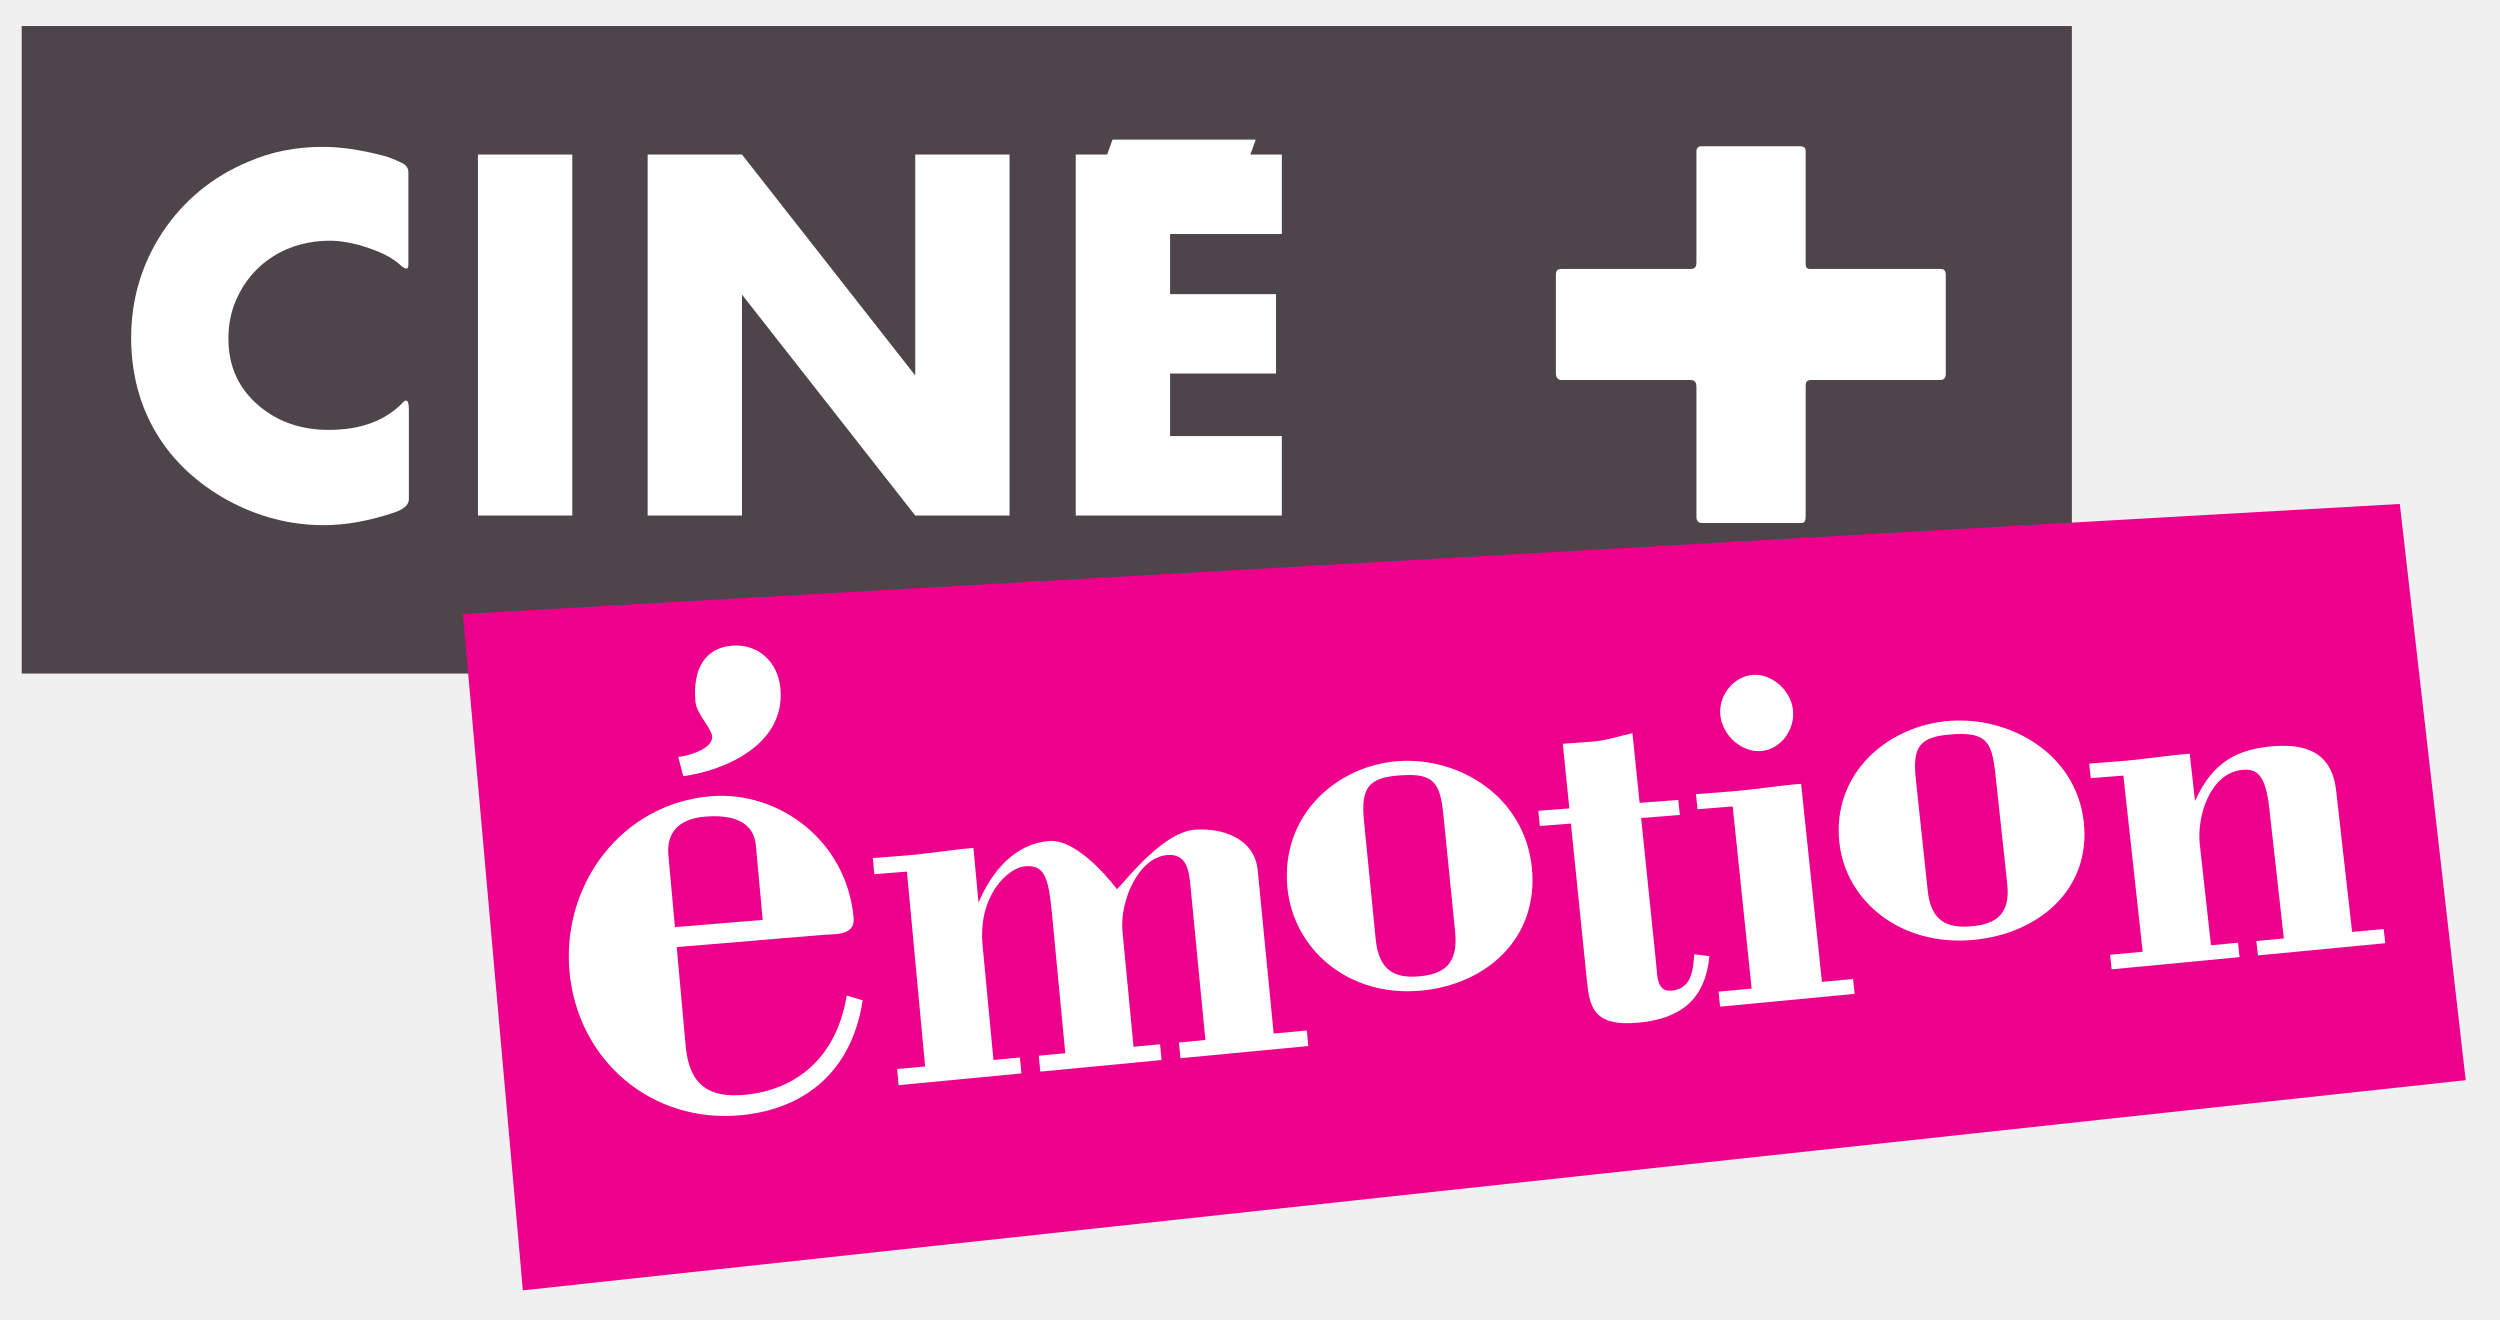
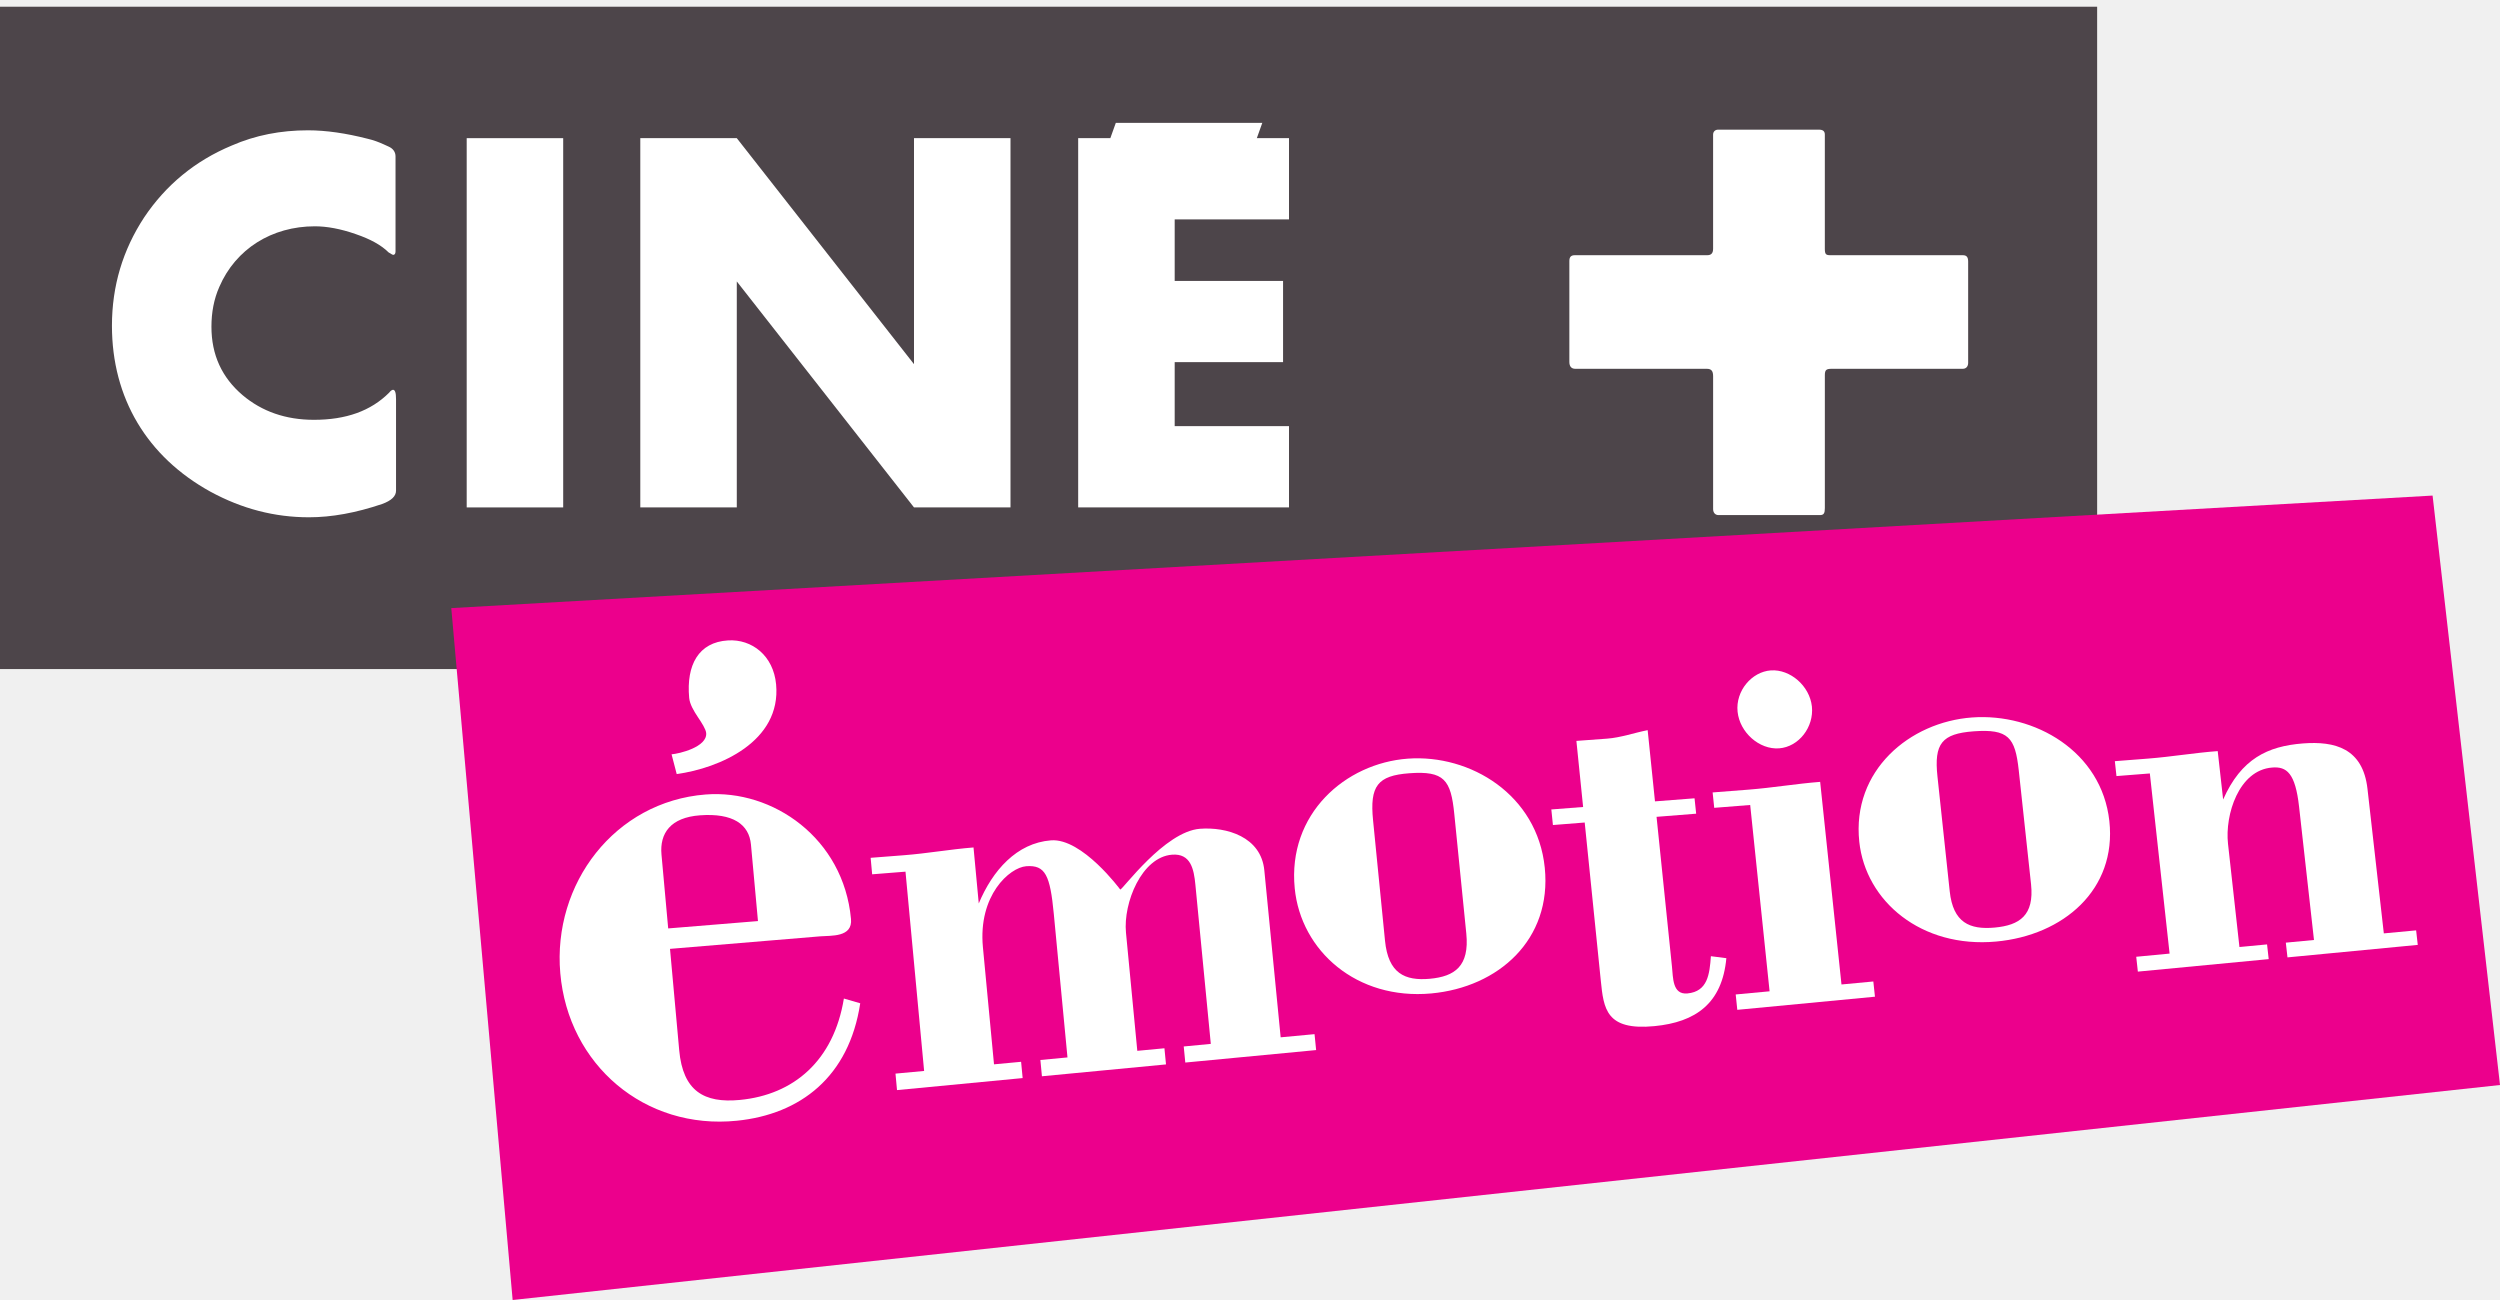
- <svg xmlns="http://www.w3.org/2000/svg" version="1.1" id="Calque_1" x="0px" y="0px" width="157.605px" height="83.172px" viewBox="0 0 157.605 83.172" style="enable-background:new 0 0 157.605 83.172;" xml:space="preserve">
-   <style type="text/css">
- 
- 	.st0{fill:#4D454A;}
- 	.st1{fill:#EC008C;}
- 	.st2{fill:#FFFFFF;}
- 
- </style>
-   <g>
-     <g>
-       <g>
-         <rect x="1.369" y="1.642" class="st0" width="129.245" height="40.82" />
+ <svg xmlns="http://www.w3.org/2000/svg" version="1.1" width="50" height="26" viewBox="0 0 50 26" id="Calque_1" xml:space="preserve">
+   <defs id="defs3069" />
+   <style type="text/css" id="style3019" />
+   <g transform="matrix(0.3245215,0,0,0.3245215,-0.4442706,-0.3985251)" id="g3021">
+     <g id="g3023">
+       <g id="g3025">
+         <rect width="129.245" height="40.82" x="1.369" y="1.642" id="rect3027" style="fill:#4d454a" />
      </g>
-       <path class="st2" d="M25.776,31.47c0,0.333-0.274,0.606-0.854,0.818c-1.616,0.547-3.11,0.82-4.513,0.82    c-2.105,0-4.117-0.516-6.071-1.578c-3.904-2.154-6.07-5.765-6.07-10.226c0-2.458,0.671-4.672,1.984-6.676    c1.341-2.001,3.14-3.487,5.398-4.43c1.462-0.637,3.019-0.939,4.697-0.939c1.13,0,2.35,0.182,3.66,0.516    c0.397,0.091,0.702,0.213,0.976,0.334l0.334,0.152c0.275,0.121,0.428,0.333,0.428,0.605v5.856c0,0.152-0.06,0.214-0.153,0.214    c-0.029,0-0.122-0.062-0.275-0.153c-0.456-0.454-1.126-0.819-2.012-1.123c-0.945-0.333-1.8-0.485-2.531-0.485    c-2.654,0-4.88,1.397-5.888,3.732c-0.335,0.758-0.486,1.578-0.486,2.458c0,1.729,0.639,3.126,1.922,4.218    c1.187,1.002,2.653,1.518,4.392,1.518c1.983,0,3.506-0.545,4.634-1.669c0.092-0.122,0.184-0.181,0.244-0.181    c0.123,0,0.184,0.181,0.184,0.574V31.47z" />
-       <path class="st2" d="M30.131,32.5V9.743h5.947V32.5H30.131z" />
-       <path class="st2" d="M57.698,32.5L46.777,18.573V32.5H40.83V9.743h5.947l10.921,13.928V9.743h5.947V32.5H57.698z" />
-       <path class="st2" d="M67.816,32.5V9.743h1.982l0.337-0.941h9.028l-0.337,0.941h1.983v5.007h-7.045v3.792h6.679v5.006h-6.679v3.944    h7.045V32.5H67.816z" />
-       <g>
-         <g>
-           <path class="st1" d="M155.442,68.096c-40.825,4.418-81.651,8.828-122.479,13.25c-1.263-14.213-2.522-28.428-3.782-42.641      c40.703-2.31,81.406-4.624,122.106-6.935C152.673,43.879,154.054,55.987,155.442,68.096z" />
-           <g>
-             <path class="st2" d="M61.689,56.907c0.845-2.023,2.333-3.727,4.453-3.889c1.922-0.149,4.267,3.033,4.267,3.033       c0.141,0.014,2.726-3.574,4.909-3.746c1.64-0.124,3.768,0.486,3.97,2.561c0.403,4.115,0.604,6.175,1.007,10.291       c0.835-0.076,1.253-0.117,2.088-0.195c0.04,0.391,0.06,0.587,0.098,0.981c-3.226,0.307-4.84,0.461-8.063,0.769       c-0.04-0.396-0.059-0.595-0.097-0.991c0.667-0.063,1.003-0.096,1.669-0.159c-0.38-3.927-0.571-5.889-0.951-9.816       c-0.092-0.955-0.287-1.936-1.44-1.844c-1.864,0.145-3.013,2.958-2.837,4.805c0.28,2.914,0.419,4.371,0.698,7.283       c0.668-0.062,1.004-0.094,1.672-0.158c0.037,0.4,0.056,0.596,0.097,0.995c-3.061,0.291-4.59,0.437-7.647,0.731       c-0.037-0.403-0.058-0.605-0.095-1.004c0.668-0.064,1.001-0.094,1.67-0.158c-0.339-3.543-0.506-5.314-0.844-8.855       c-0.226-2.359-0.514-3.02-1.701-2.928c-1.027,0.083-2.968,1.793-2.667,4.99c0.273,2.887,0.41,4.332,0.684,7.219       c0.668-0.062,1-0.094,1.67-0.156c0.037,0.4,0.056,0.602,0.095,1.003c-3.096,0.296-4.646,0.444-7.743,0.741       c-0.039-0.407-0.057-0.609-0.094-1.016c0.703-0.066,1.06-0.1,1.765-0.164c-0.459-4.914-0.689-7.369-1.148-12.282       c-0.823,0.064-1.233,0.095-2.055,0.163c-0.038-0.406-0.057-0.61-0.093-1.017c0.82-0.062,1.233-0.095,2.053-0.159       c1.444-0.111,2.842-0.365,4.287-0.479C61.493,54.836,61.56,55.527,61.689,56.907z" />
-             <path class="st2" d="M98.521,46.889c0.756-0.057,1.137-0.085,1.892-0.139c0.833-0.061,1.677-0.361,2.5-0.523       c0.179,1.754,0.272,2.631,0.451,4.389c0.977-0.076,1.464-0.113,2.438-0.189c0.043,0.38,0.061,0.568,0.1,0.948       c-0.977,0.077-1.463,0.116-2.441,0.194c0.38,3.688,0.571,5.533,0.949,9.221c0.073,0.682,0.021,1.748,0.952,1.663       c1.254-0.118,1.368-1.19,1.448-2.295c0.383,0.048,0.574,0.073,0.953,0.122c-0.258,2.793-1.895,3.943-4.434,4.188       c-2.988,0.289-3.127-1.083-3.303-2.795c-0.398-3.9-0.596-5.854-0.993-9.754c-0.784,0.063-1.175,0.094-1.959,0.155       c-0.04-0.383-0.06-0.575-0.098-0.96c0.782-0.061,1.175-0.091,1.959-0.152C98.767,49.333,98.685,48.518,98.521,46.889z" />
-             <path class="st2" d="M138.379,50.502c1.113-2.512,2.739-3.287,4.921-3.457c1.959-0.15,3.693,0.293,3.975,2.798       c0.403,3.563,0.605,5.346,1.007,8.909c0.796-0.074,1.193-0.109,1.991-0.186c0.041,0.357,0.061,0.537,0.101,0.895       c-3.212,0.307-4.819,0.46-8.03,0.77c-0.04-0.364-0.062-0.547-0.102-0.908c0.694-0.064,1.041-0.098,1.736-0.164       c-0.371-3.29-0.553-4.935-0.92-8.223c-0.231-2.066-0.764-2.479-1.66-2.405c-2.057,0.161-2.916,2.913-2.719,4.698       c0.282,2.545,0.421,3.818,0.705,6.363c0.682-0.064,1.021-0.097,1.702-0.161c0.041,0.364,0.062,0.543,0.101,0.907       c-3.227,0.309-4.838,0.461-8.064,0.77c-0.04-0.367-0.059-0.551-0.1-0.915c0.823-0.078,1.233-0.118,2.056-0.196       c-0.487-4.44-0.73-6.662-1.217-11.102c-0.823,0.064-1.233,0.098-2.057,0.162c-0.038-0.368-0.06-0.551-0.1-0.918       c0.822-0.063,1.232-0.096,2.054-0.16c1.445-0.113,2.844-0.354,4.286-0.461C138.177,48.709,138.245,49.309,138.379,50.502z" />
-             <path class="st2" d="M96.572,54.704c0.449,4.43-2.852,7.367-6.995,7.749c-4.594,0.421-8.036-2.623-8.415-6.478       c-0.451-4.589,3.121-7.71,6.971-7.992C91.984,47.704,96.115,50.203,96.572,54.704z M90.996,51.395       c-0.209-2.107-0.621-2.67-2.771-2.512c-1.958,0.146-2.447,0.779-2.235,2.902c0.293,2.966,0.442,4.449,0.736,7.418       c0.2,2.016,1.221,2.484,2.763,2.346c1.54-0.141,2.447-0.779,2.247-2.787C91.441,55.817,91.292,54.345,90.996,51.395z" />
-             <path class="st2" d="M131.367,51.829c0.462,4.228-2.836,7.048-6.979,7.426c-4.591,0.422-8.043-2.471-8.433-6.152       c-0.466-4.388,3.103-7.377,6.95-7.658C126.758,45.163,130.896,47.532,131.367,51.829z M125.782,48.692       c-0.22-2.014-0.633-2.551-2.783-2.393c-1.958,0.148-2.442,0.754-2.226,2.781c0.303,2.833,0.455,4.25,0.756,7.082       c0.207,1.927,1.227,2.372,2.768,2.232c1.543-0.141,2.447-0.757,2.244-2.669C126.236,52.911,126.083,51.504,125.782,48.692z" />
+       <path d="m 25.776,31.47 c 0,0.333 -0.274,0.606 -0.854,0.818 -1.616,0.547 -3.11,0.82 -4.513,0.82 -2.105,0 -4.117,-0.516 -6.071,-1.578 -3.904,-2.154 -6.07,-5.765 -6.07,-10.226 0,-2.458 0.671,-4.672 1.984,-6.676 1.341,-2.001 3.14,-3.487 5.398,-4.43 1.462,-0.637 3.019,-0.939 4.697,-0.939 1.13,0 2.35,0.182 3.66,0.516 0.397,0.091 0.702,0.213 0.976,0.334 l 0.334,0.152 c 0.275,0.121 0.428,0.333 0.428,0.605 v 5.856 c 0,0.152 -0.06,0.214 -0.153,0.214 -0.029,0 -0.122,-0.062 -0.275,-0.153 -0.456,-0.454 -1.126,-0.819 -2.012,-1.123 -0.945,-0.333 -1.8,-0.485 -2.531,-0.485 -2.654,0 -4.88,1.397 -5.888,3.732 -0.335,0.758 -0.486,1.578 -0.486,2.458 0,1.729 0.639,3.126 1.922,4.218 1.187,1.002 2.653,1.518 4.392,1.518 1.983,0 3.506,-0.545 4.634,-1.669 0.092,-0.122 0.184,-0.181 0.244,-0.181 0.123,0 0.184,0.181 0.184,0.574 v 5.645 z" id="path3029" style="fill:#ffffff" />
+       <path d="M 30.131,32.5 V 9.743 h 5.947 V 32.5 h -5.947 z" id="path3031" style="fill:#ffffff" />
+       <path d="M 57.698,32.5 46.777,18.573 V 32.5 H 40.83 V 9.743 h 5.947 L 57.698,23.671 V 9.743 h 5.947 V 32.5 h -5.947 z" id="path3033" style="fill:#ffffff" />
+       <path d="M 67.816,32.5 V 9.743 h 1.982 l 0.337,-0.941 h 9.028 l -0.337,0.941 h 1.983 v 5.007 h -7.045 v 3.792 h 6.679 v 5.006 h -6.679 v 3.944 h 7.045 V 32.5 H 67.816 z" id="path3035" style="fill:#ffffff" />
+       <g id="g3037">
+         <g id="g3039">
+           <path d="M 155.442,68.096 C 114.617,72.514 73.791,76.924 32.963,81.346 31.7,67.133 30.441,52.918 29.181,38.705 c 40.703,-2.31 81.406,-4.624 122.106,-6.935 1.386,12.109 2.767,24.217 4.155,36.326 z" id="path3041" style="fill:#ec008c" />
+           <g id="g3043">
+             <path d="m 61.689,56.907 c 0.845,-2.023 2.333,-3.727 4.453,-3.889 1.922,-0.149 4.267,3.033 4.267,3.033 0.141,0.014 2.726,-3.574 4.909,-3.746 1.64,-0.124 3.768,0.486 3.97,2.561 0.403,4.115 0.604,6.175 1.007,10.291 0.835,-0.076 1.253,-0.117 2.088,-0.195 0.04,0.391 0.06,0.587 0.098,0.981 -3.226,0.307 -4.84,0.461 -8.063,0.769 -0.04,-0.396 -0.059,-0.595 -0.097,-0.991 0.667,-0.063 1.003,-0.096 1.669,-0.159 -0.38,-3.927 -0.571,-5.889 -0.951,-9.816 -0.092,-0.955 -0.287,-1.936 -1.44,-1.844 -1.864,0.145 -3.013,2.958 -2.837,4.805 0.28,2.914 0.419,4.371 0.698,7.283 0.668,-0.062 1.004,-0.094 1.672,-0.158 0.037,0.4 0.056,0.596 0.097,0.995 -3.061,0.291 -4.59,0.437 -7.647,0.731 -0.037,-0.403 -0.058,-0.605 -0.095,-1.004 0.668,-0.064 1.001,-0.094 1.67,-0.158 -0.339,-3.543 -0.506,-5.314 -0.844,-8.855 -0.226,-2.359 -0.514,-3.02 -1.701,-2.928 -1.027,0.083 -2.968,1.793 -2.667,4.99 0.273,2.887 0.41,4.332 0.684,7.219 0.668,-0.062 1,-0.094 1.67,-0.156 0.037,0.4 0.056,0.602 0.095,1.003 -3.096,0.296 -4.646,0.444 -7.743,0.741 -0.039,-0.407 -0.057,-0.609 -0.094,-1.016 0.703,-0.066 1.06,-0.1 1.765,-0.164 -0.459,-4.914 -0.689,-7.369 -1.148,-12.282 -0.823,0.064 -1.233,0.095 -2.055,0.163 -0.038,-0.406 -0.057,-0.61 -0.093,-1.017 0.82,-0.062 1.233,-0.095 2.053,-0.159 1.444,-0.111 2.842,-0.365 4.287,-0.479 0.127,1.38 0.194,2.071 0.323,3.451 z" id="path3045" style="fill:#ffffff" />
+             <path d="m 98.521,46.889 c 0.756,-0.057 1.137,-0.085 1.892,-0.139 0.833,-0.061 1.677,-0.361 2.5,-0.523 0.179,1.754 0.272,2.631 0.451,4.389 0.977,-0.076 1.464,-0.113 2.438,-0.189 0.043,0.38 0.061,0.568 0.1,0.948 -0.977,0.077 -1.463,0.116 -2.441,0.194 0.38,3.688 0.571,5.533 0.949,9.221 0.073,0.682 0.021,1.748 0.952,1.663 1.254,-0.118 1.368,-1.19 1.448,-2.295 0.383,0.048 0.574,0.073 0.953,0.122 -0.258,2.793 -1.895,3.943 -4.434,4.188 -2.988,0.289 -3.127,-1.083 -3.303,-2.795 -0.398,-3.9 -0.596,-5.854 -0.993,-9.754 -0.784,0.063 -1.175,0.094 -1.959,0.155 -0.04,-0.383 -0.06,-0.575 -0.098,-0.96 0.782,-0.061 1.175,-0.091 1.959,-0.152 -0.168,-1.629 -0.25,-2.444 -0.414,-4.073 z" id="path3047" style="fill:#ffffff" />
+             <path d="m 138.379,50.502 c 1.113,-2.512 2.739,-3.287 4.921,-3.457 1.959,-0.15 3.693,0.293 3.975,2.798 0.403,3.563 0.605,5.346 1.007,8.909 0.796,-0.074 1.193,-0.109 1.991,-0.186 0.041,0.357 0.061,0.537 0.101,0.895 -3.212,0.307 -4.819,0.46 -8.03,0.77 -0.04,-0.364 -0.062,-0.547 -0.102,-0.908 0.694,-0.064 1.041,-0.098 1.736,-0.164 -0.371,-3.29 -0.553,-4.935 -0.92,-8.223 -0.231,-2.066 -0.764,-2.479 -1.66,-2.405 -2.057,0.161 -2.916,2.913 -2.719,4.698 0.282,2.545 0.421,3.818 0.705,6.363 0.682,-0.064 1.021,-0.097 1.702,-0.161 0.041,0.364 0.062,0.543 0.101,0.907 -3.227,0.309 -4.838,0.461 -8.064,0.77 -0.04,-0.367 -0.059,-0.551 -0.1,-0.915 0.823,-0.078 1.233,-0.118 2.056,-0.196 -0.487,-4.44 -0.73,-6.662 -1.217,-11.102 -0.823,0.064 -1.233,0.098 -2.057,0.162 -0.038,-0.368 -0.06,-0.551 -0.1,-0.918 0.822,-0.063 1.232,-0.096 2.054,-0.16 1.445,-0.113 2.844,-0.354 4.286,-0.461 0.132,1.191 0.2,1.791 0.334,2.984 z" id="path3049" style="fill:#ffffff" />
+             <path d="m 96.572,54.704 c 0.449,4.43 -2.852,7.367 -6.995,7.749 -4.594,0.421 -8.036,-2.623 -8.415,-6.478 -0.451,-4.589 3.121,-7.71 6.971,-7.992 3.851,-0.279 7.982,2.22 8.439,6.721 z m -5.576,-3.309 c -0.209,-2.107 -0.621,-2.67 -2.771,-2.512 -1.958,0.146 -2.447,0.779 -2.235,2.902 0.293,2.966 0.442,4.449 0.736,7.418 0.2,2.016 1.221,2.484 2.763,2.346 1.54,-0.141 2.447,-0.779 2.247,-2.787 -0.295,-2.945 -0.444,-4.417 -0.74,-7.367 z" id="path3051" style="fill:#ffffff" />
+             <path d="m 131.367,51.829 c 0.462,4.228 -2.836,7.048 -6.979,7.426 -4.591,0.422 -8.043,-2.471 -8.433,-6.152 -0.466,-4.388 3.103,-7.377 6.95,-7.658 3.853,-0.282 7.991,2.087 8.462,6.384 z m -5.585,-3.137 c -0.22,-2.014 -0.633,-2.551 -2.783,-2.393 -1.958,0.148 -2.442,0.754 -2.226,2.781 0.303,2.833 0.455,4.25 0.756,7.082 0.207,1.927 1.227,2.372 2.768,2.232 1.543,-0.141 2.447,-0.757 2.244,-2.669 -0.305,-2.814 -0.458,-4.221 -0.759,-7.033 z" id="path3053" style="fill:#ffffff" />
          </g>
-           <path class="st2" d="M109.232,50.838c-0.888,0.07-1.33,0.105-2.217,0.176c-0.038-0.379-0.059-0.57-0.098-0.949      c0.887-0.07,1.33-0.104,2.216-0.172c1.476-0.115,2.937-0.365,4.411-0.479c0.527,4.995,0.791,7.492,1.314,12.486      c0.785-0.073,1.176-0.109,1.963-0.184c0.039,0.376,0.06,0.564,0.1,0.938c-3.395,0.323-5.092,0.486-8.484,0.809      c-0.039-0.378-0.058-0.568-0.098-0.947c0.834-0.079,1.253-0.119,2.088-0.195C109.949,57.727,109.709,55.43,109.232,50.838z" />
-           <path class="st2" d="M42.661,59.706c0.228,2.5,0.34,3.75,0.567,6.248c0.229,2.52,1.536,3.271,3.732,3.063      c3.342-0.318,5.792-2.434,6.417-6.25c0.404,0.116,0.604,0.175,1.007,0.293c-0.688,4.537-3.692,6.843-7.604,7.238      c-5.676,0.577-10.392-3.444-10.881-9.094c-0.479-5.518,3.357-10.574,8.958-11.012c4.153-0.326,8.499,2.703,8.958,7.669      c0.109,1.146-1.225,1.017-1.901,1.073C48.214,59.241,46.363,59.397,42.661,59.706z M48.082,57.993      c-0.172-1.886-0.258-2.828-0.432-4.715c-0.114-1.25-1.115-1.951-3.141-1.803c-1.818,0.133-2.493,1.11-2.373,2.422      c0.164,1.818,0.246,2.729,0.413,4.549C44.762,58.266,45.868,58.174,48.082,57.993z" />
-           <path class="st2" d="M113.035,44.769c0.131,1.271-0.805,2.487-2.021,2.579c-1.217,0.089-2.426-0.975-2.559-2.256      s0.87-2.468,2.055-2.548C111.693,42.464,112.897,43.494,113.035,44.769z" />
-           <g>
-             <path class="st2" d="M49.2,43.407c-0.164-1.771-1.489-2.801-2.964-2.711c-1.816,0.109-2.578,1.512-2.394,3.541       c0.035,0.387,0.287,0.81,0.533,1.18c0.248,0.37,0.491,0.744,0.515,0.986c0.079,0.865-1.67,1.279-2.133,1.313       c0.126,0.486,0.19,0.73,0.317,1.217C45.716,48.571,49.525,46.928,49.2,43.407z" />
+           <path d="m 109.232,50.838 c -0.888,0.07 -1.33,0.105 -2.217,0.176 -0.038,-0.379 -0.059,-0.57 -0.098,-0.949 0.887,-0.07 1.33,-0.104 2.216,-0.172 1.476,-0.115 2.937,-0.365 4.411,-0.479 0.527,4.995 0.791,7.492 1.314,12.486 0.785,-0.073 1.176,-0.109 1.963,-0.184 0.039,0.376 0.06,0.564 0.1,0.938 -3.395,0.323 -5.092,0.486 -8.484,0.809 -0.039,-0.378 -0.058,-0.568 -0.098,-0.947 0.834,-0.079 1.253,-0.119 2.088,-0.195 -0.478,-4.594 -0.718,-6.891 -1.195,-11.483 z" id="path3055" style="fill:#ffffff" />
+           <path d="m 42.661,59.706 c 0.228,2.5 0.34,3.75 0.567,6.248 0.229,2.52 1.536,3.271 3.732,3.063 3.342,-0.318 5.792,-2.434 6.417,-6.25 0.404,0.116 0.604,0.175 1.007,0.293 -0.688,4.537 -3.692,6.843 -7.604,7.238 -5.676,0.577 -10.392,-3.444 -10.881,-9.094 -0.479,-5.518 3.357,-10.574 8.958,-11.012 4.153,-0.326 8.499,2.703 8.958,7.669 0.109,1.146 -1.225,1.017 -1.901,1.073 -3.7,0.307 -5.551,0.463 -9.253,0.772 z m 5.421,-1.713 c -0.172,-1.886 -0.258,-2.828 -0.432,-4.715 -0.114,-1.25 -1.115,-1.951 -3.141,-1.803 -1.818,0.133 -2.493,1.11 -2.373,2.422 0.164,1.818 0.246,2.729 0.413,4.549 2.213,-0.18 3.319,-0.272 5.533,-0.453 z" id="path3057" style="fill:#ffffff" />
+           <path d="m 113.035,44.769 c 0.131,1.271 -0.805,2.487 -2.021,2.579 -1.217,0.089 -2.426,-0.975 -2.559,-2.256 -0.133,-1.281 0.87,-2.468 2.055,-2.548 1.183,-0.08 2.387,0.95 2.525,2.225 z" id="path3059" style="fill:#ffffff" />
+           <g id="g3061">
+             <path d="m 49.2,43.407 c -0.164,-1.771 -1.489,-2.801 -2.964,-2.711 -1.816,0.109 -2.578,1.512 -2.394,3.541 0.035,0.387 0.287,0.81 0.533,1.18 0.248,0.37 0.491,0.744 0.515,0.986 0.079,0.865 -1.67,1.279 -2.133,1.313 0.126,0.486 0.19,0.73 0.317,1.217 2.642,-0.362 6.451,-2.005 6.126,-5.526 z" id="path3063" style="fill:#ffffff" />
          </g>
        </g>
      </g>
    </g>
-     <path class="st2" d="M113.833,24.352v8.191c0,0.307-0.06,0.43-0.305,0.43h-6.245c-0.209,0-0.336-0.154-0.336-0.369v-8.191   c0-0.335-0.119-0.456-0.393-0.456h-8.102c-0.243,0-0.365-0.152-0.365-0.427v-6.211c0-0.244,0.092-0.363,0.338-0.363h8.16   c0.242,0,0.361-0.121,0.361-0.397V9.525c0-0.184,0.127-0.306,0.306-0.306h6.216c0.244,0,0.364,0.092,0.364,0.306v7.034   c0,0.332,0.063,0.397,0.335,0.397h8.165c0.241,0,0.333,0.12,0.333,0.394v6.242c0,0.212-0.12,0.365-0.333,0.365h-8.073   C113.925,23.957,113.833,24.02,113.833,24.352z" />
+     <path d="m 113.833,24.352 v 8.191 c 0,0.307 -0.06,0.43 -0.305,0.43 h -6.245 c -0.209,0 -0.336,-0.154 -0.336,-0.369 v -8.191 c 0,-0.335 -0.119,-0.456 -0.393,-0.456 h -8.102 c -0.243,0 -0.365,-0.152 -0.365,-0.427 v -6.211 c 0,-0.244 0.092,-0.363 0.338,-0.363 h 8.16 c 0.242,0 0.361,-0.121 0.361,-0.397 V 9.525 c 0,-0.184 0.127,-0.306 0.306,-0.306 h 6.216 c 0.244,0 0.364,0.092 0.364,0.306 v 7.034 c 0,0.332 0.063,0.397 0.335,0.397 h 8.165 c 0.241,0 0.333,0.12 0.333,0.394 v 6.242 c 0,0.212 -0.12,0.365 -0.333,0.365 h -8.073 c -0.334,0 -0.426,0.063 -0.426,0.395 z" id="path3065" style="fill:#ffffff" />
  </g>
</svg>
